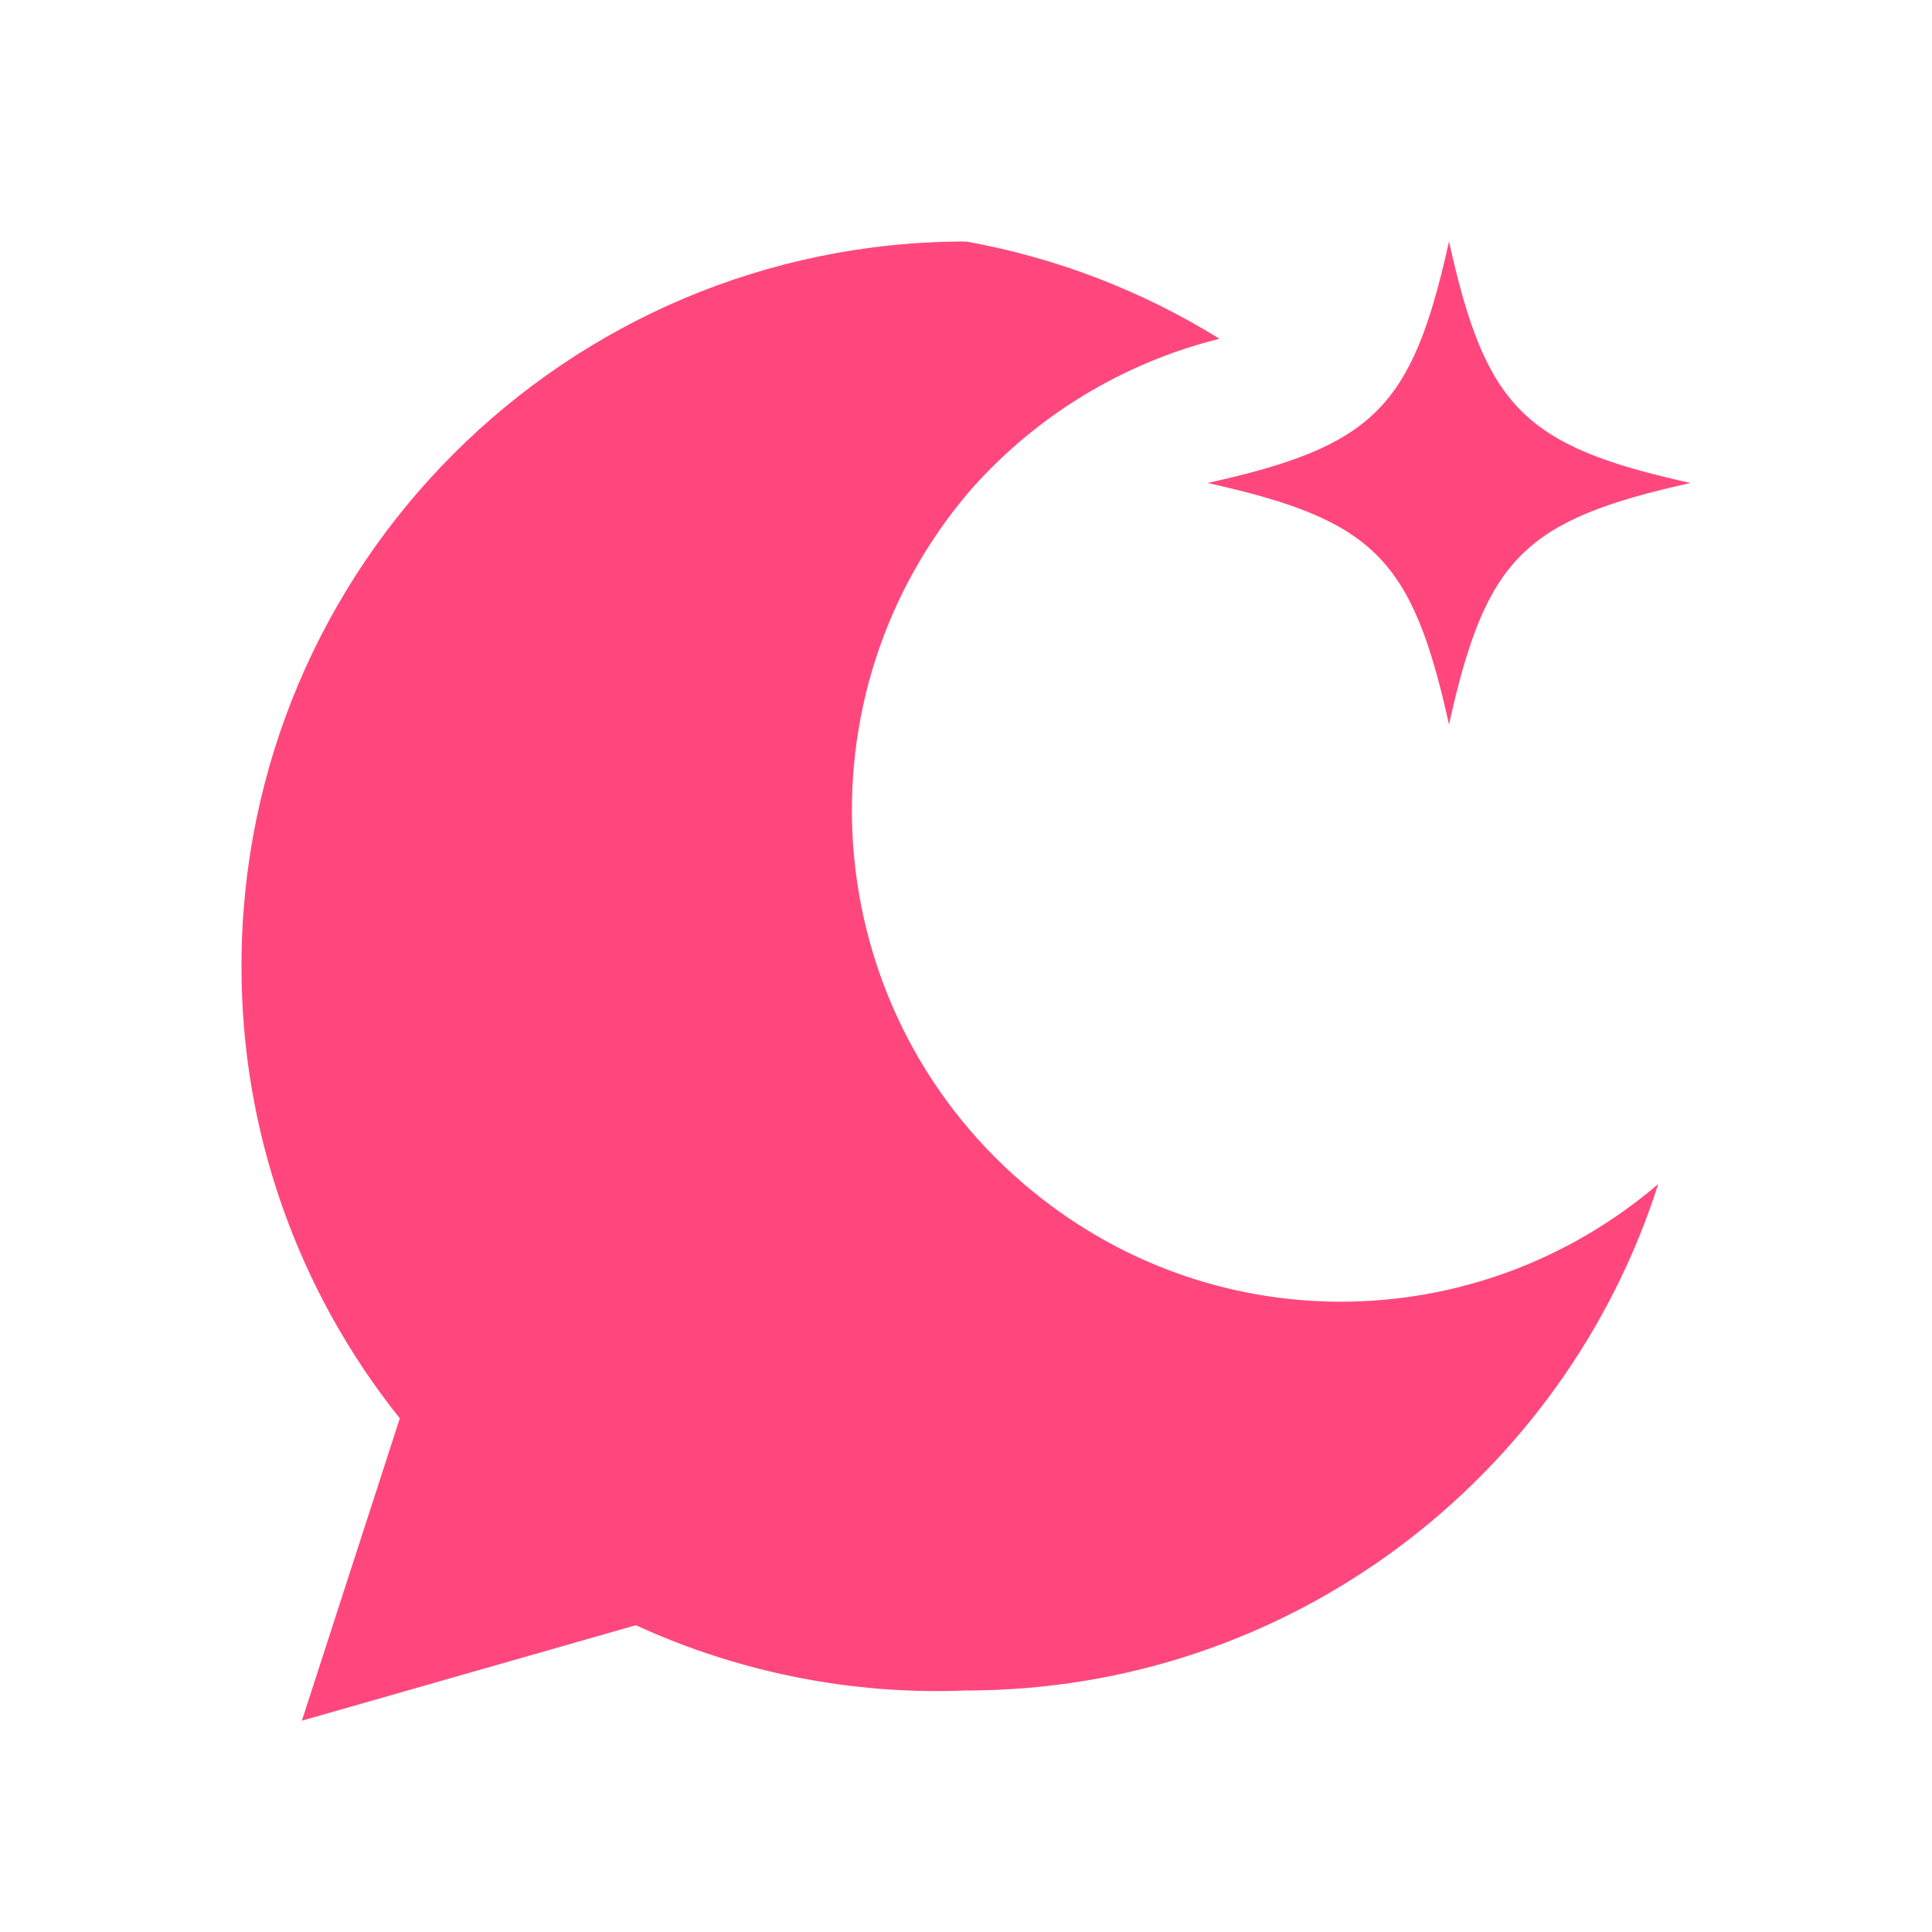
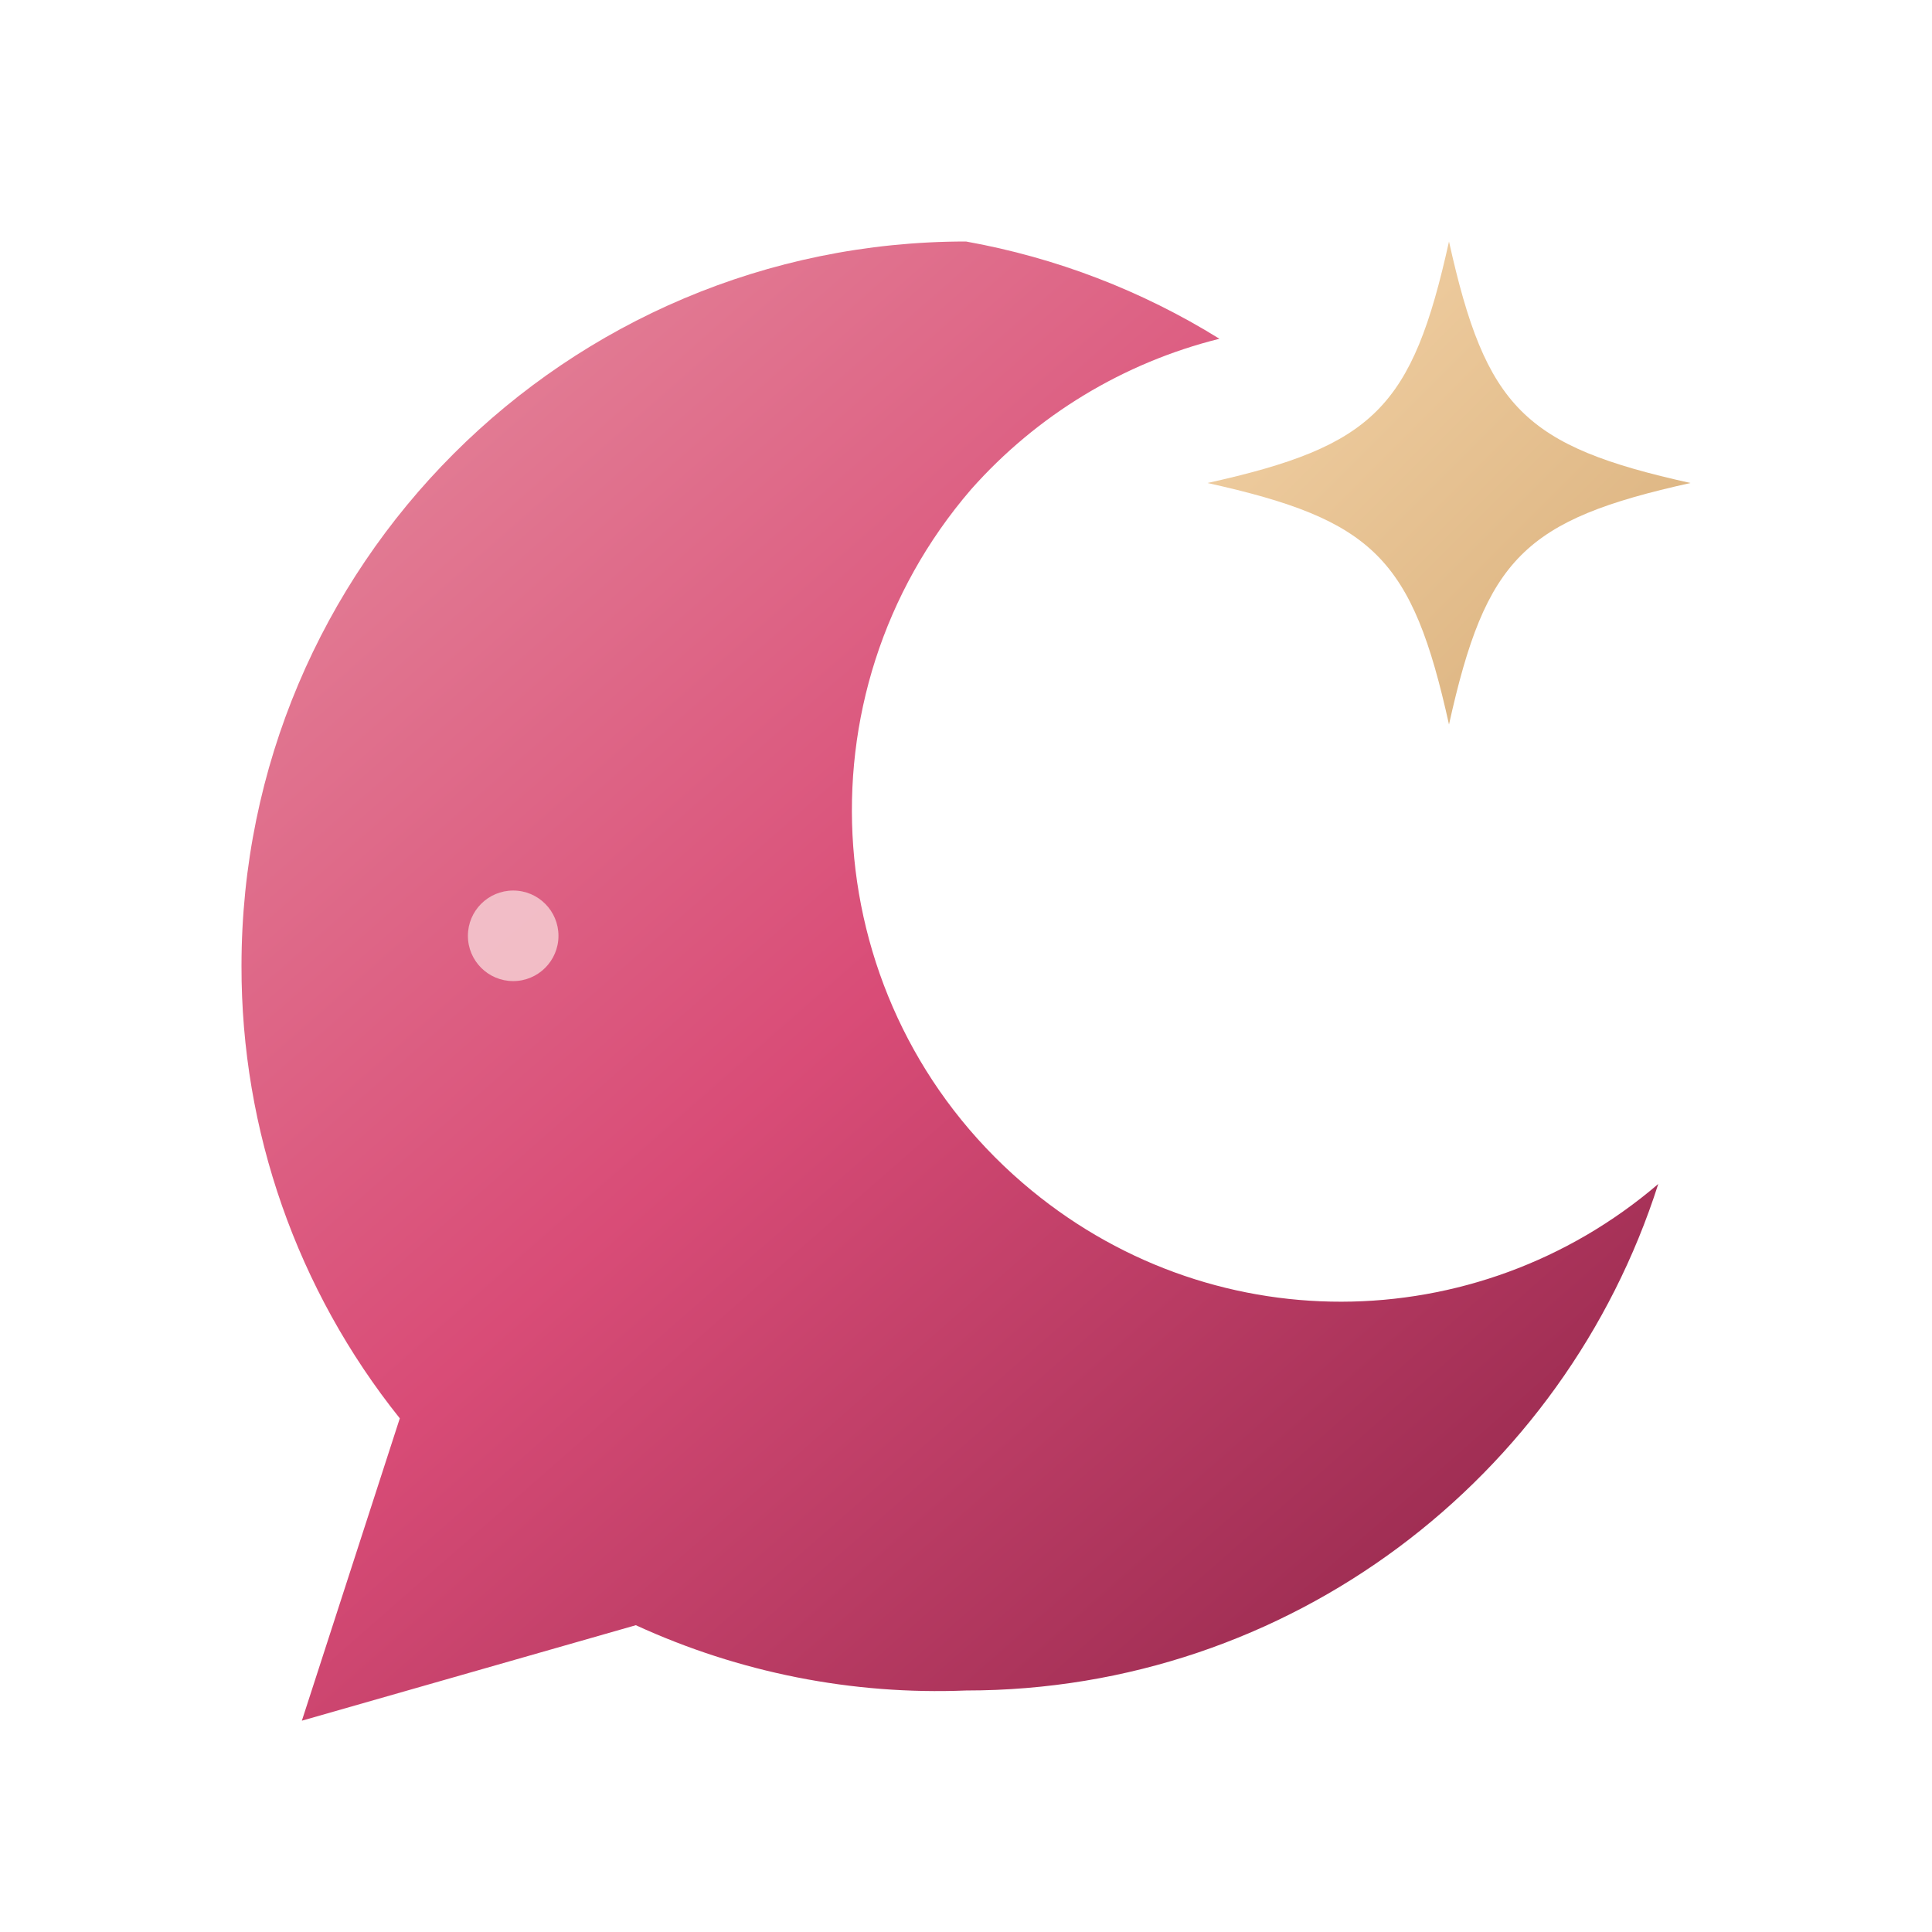
- <svg xmlns="http://www.w3.org/2000/svg" viewBox="0 0 64 64" fill="none">
-   <path d="M32 8C18.745 8 8 18.745 8 32a23.9 23.9 0 0 0 5.244 14.984L10 57l11.063-3.163A23.9 23.9 0 0 0 32 56c10.737 0 19.828-7.052 22.932-16.779-6.032 5.162-14.926 5.251-21.063-.041-6.809-5.87-7.569-16.155-1.701-22.968a16.24 16.24 0 0 1 8.227-4.99A23.9 23.9 0 0 0 32 8Z" fill="#FF477E" />
-   <path d="M48 8c1.22 5.51 2.49 6.78 8 8-5.51 1.22-6.78 2.49-8 8-1.22-5.51-2.49-6.78-8-8 5.51-1.22 6.78-2.49 8-8Z" fill="#FF477E" />
+ <svg xmlns="http://www.w3.org/2000/svg" viewBox="0 0 64 64" fill="none" role="img" aria-labelledby="title desc">
+   <defs>
+     <linearGradient id="rose" x1="10" y1="8" x2="53" y2="57" gradientUnits="userSpaceOnUse">
+       <stop stop-color="#e58b9d" />
+       <stop offset=".48" stop-color="#d94c77" />
+       <stop offset="1" stop-color="#8d2448" />
+     </linearGradient>
+     <linearGradient id="glow" x1="39" y1="8" x2="56" y2="25" gradientUnits="userSpaceOnUse">
+       <stop stop-color="#f5d5aa" />
+       <stop offset="1" stop-color="#d7ad78" />
+     </linearGradient>
+   </defs>
+   <path d="M32 8C18.745 8 8 18.745 8 32a23.9 23.9 0 0 0 5.244 14.984L10 57l11.063-3.163A23.9 23.9 0 0 0 32 56c10.737 0 19.828-7.052 22.932-16.779-6.032 5.162-14.926 5.251-21.063-.041-6.809-5.87-7.569-16.155-1.701-22.968a16.24 16.24 0 0 1 8.227-4.99A23.9 23.9 0 0 0 32 8Z" fill="url(#rose)" />
+   <path d="M48 8c1.22 5.51 2.49 6.78 8 8-5.51 1.22-6.78 2.49-8 8-1.22-5.51-2.49-6.78-8-8 5.51-1.22 6.78-2.49 8-8Z" fill="url(#glow)" />
+   <circle cx="17" cy="31" r="1.5" fill="#f6d2d5" opacity=".82" />
</svg>
